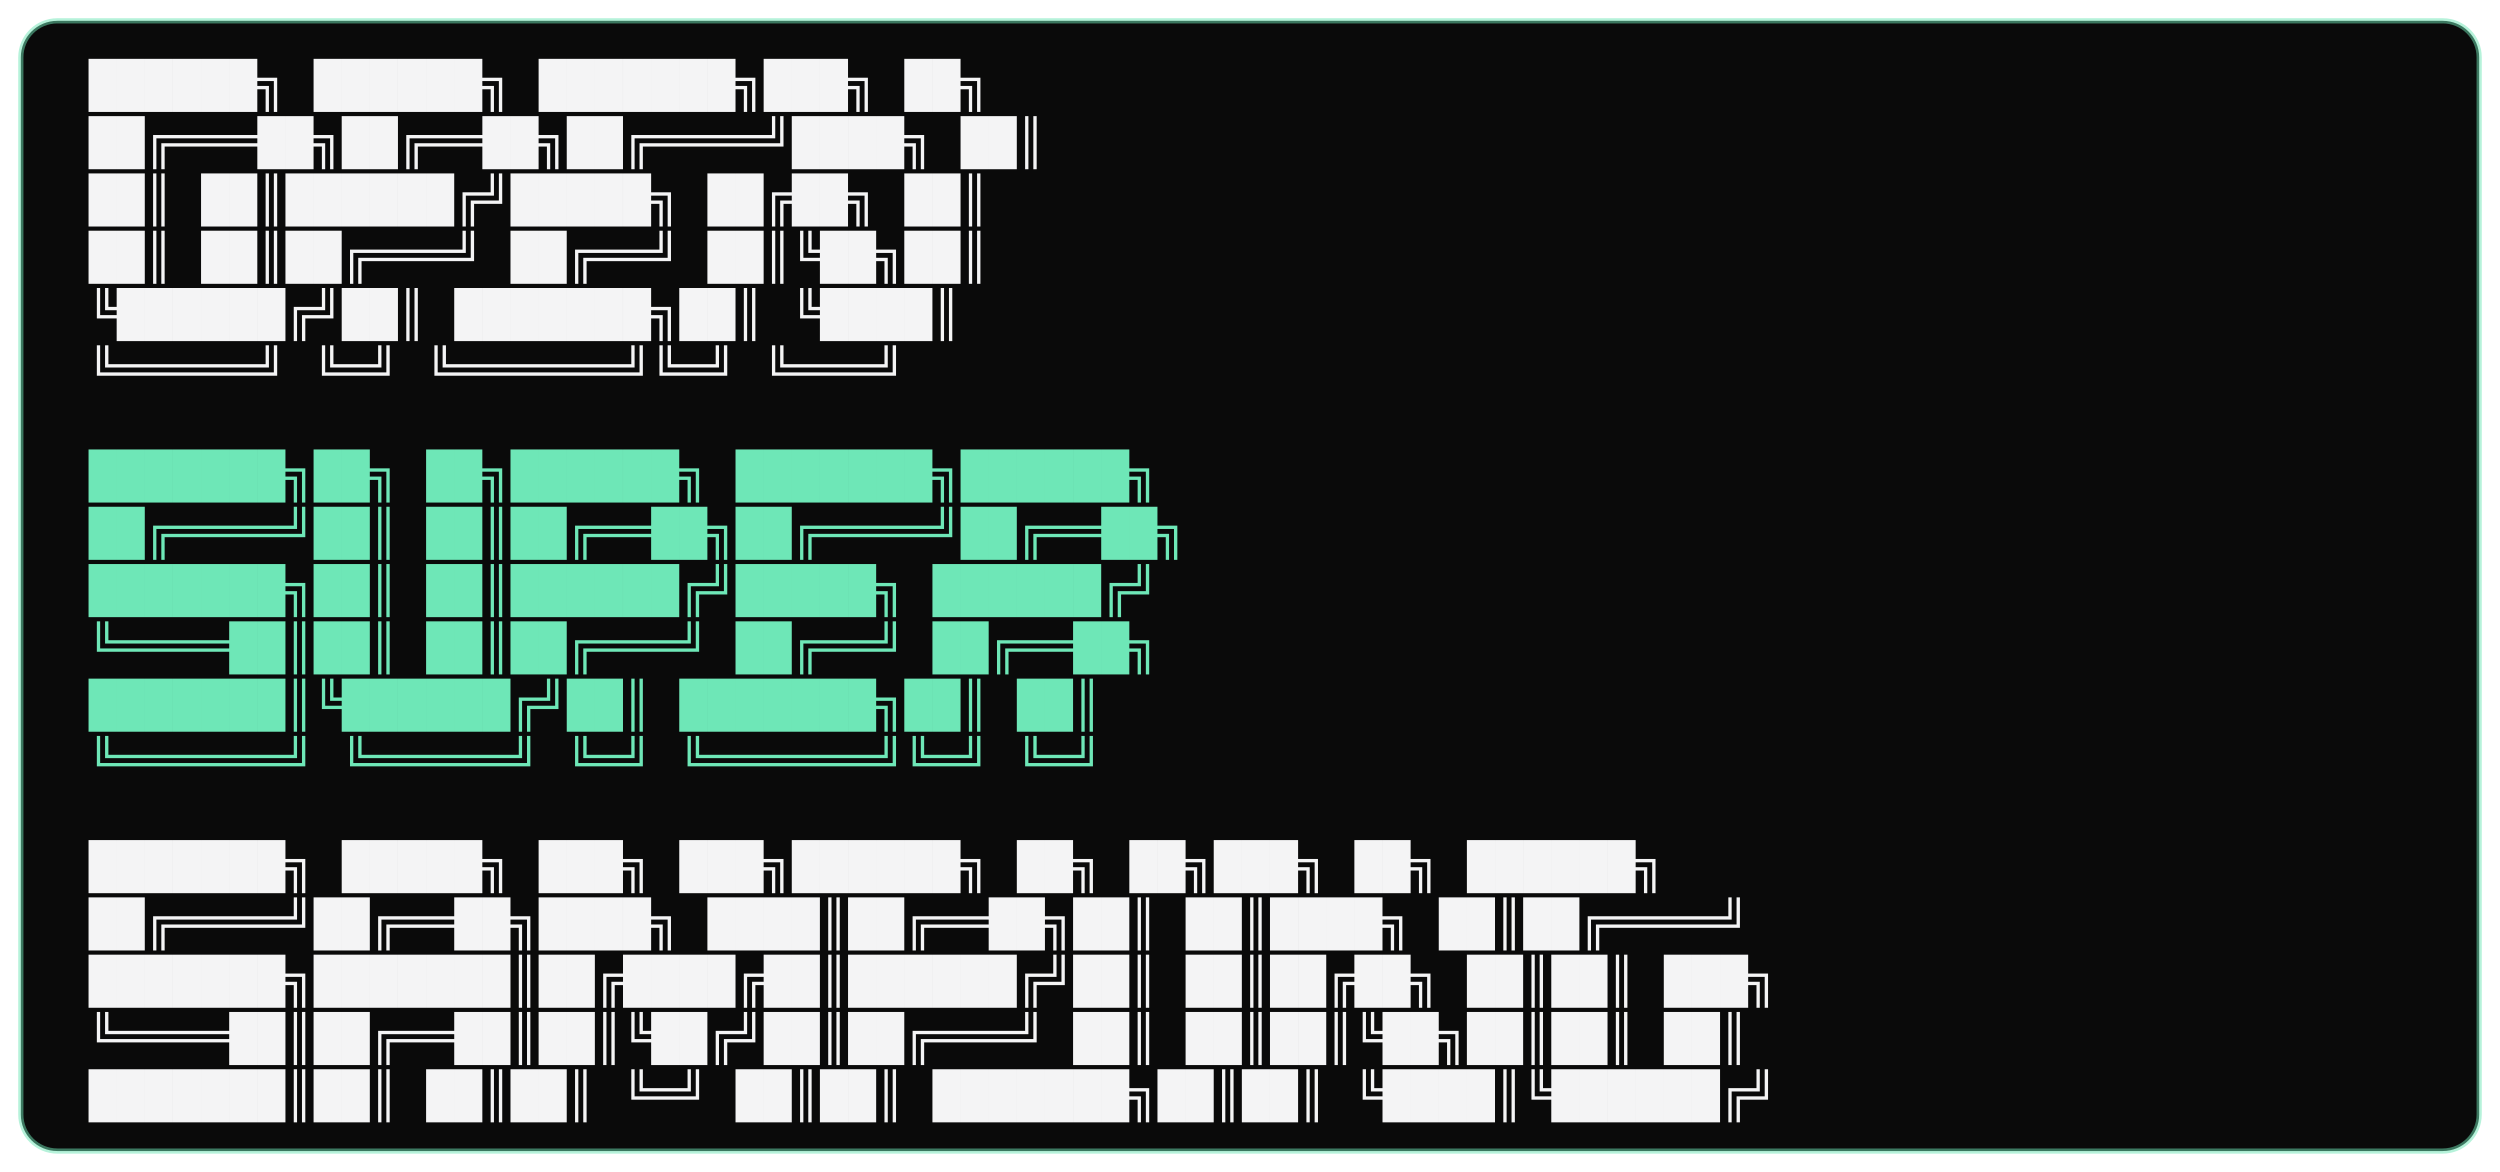
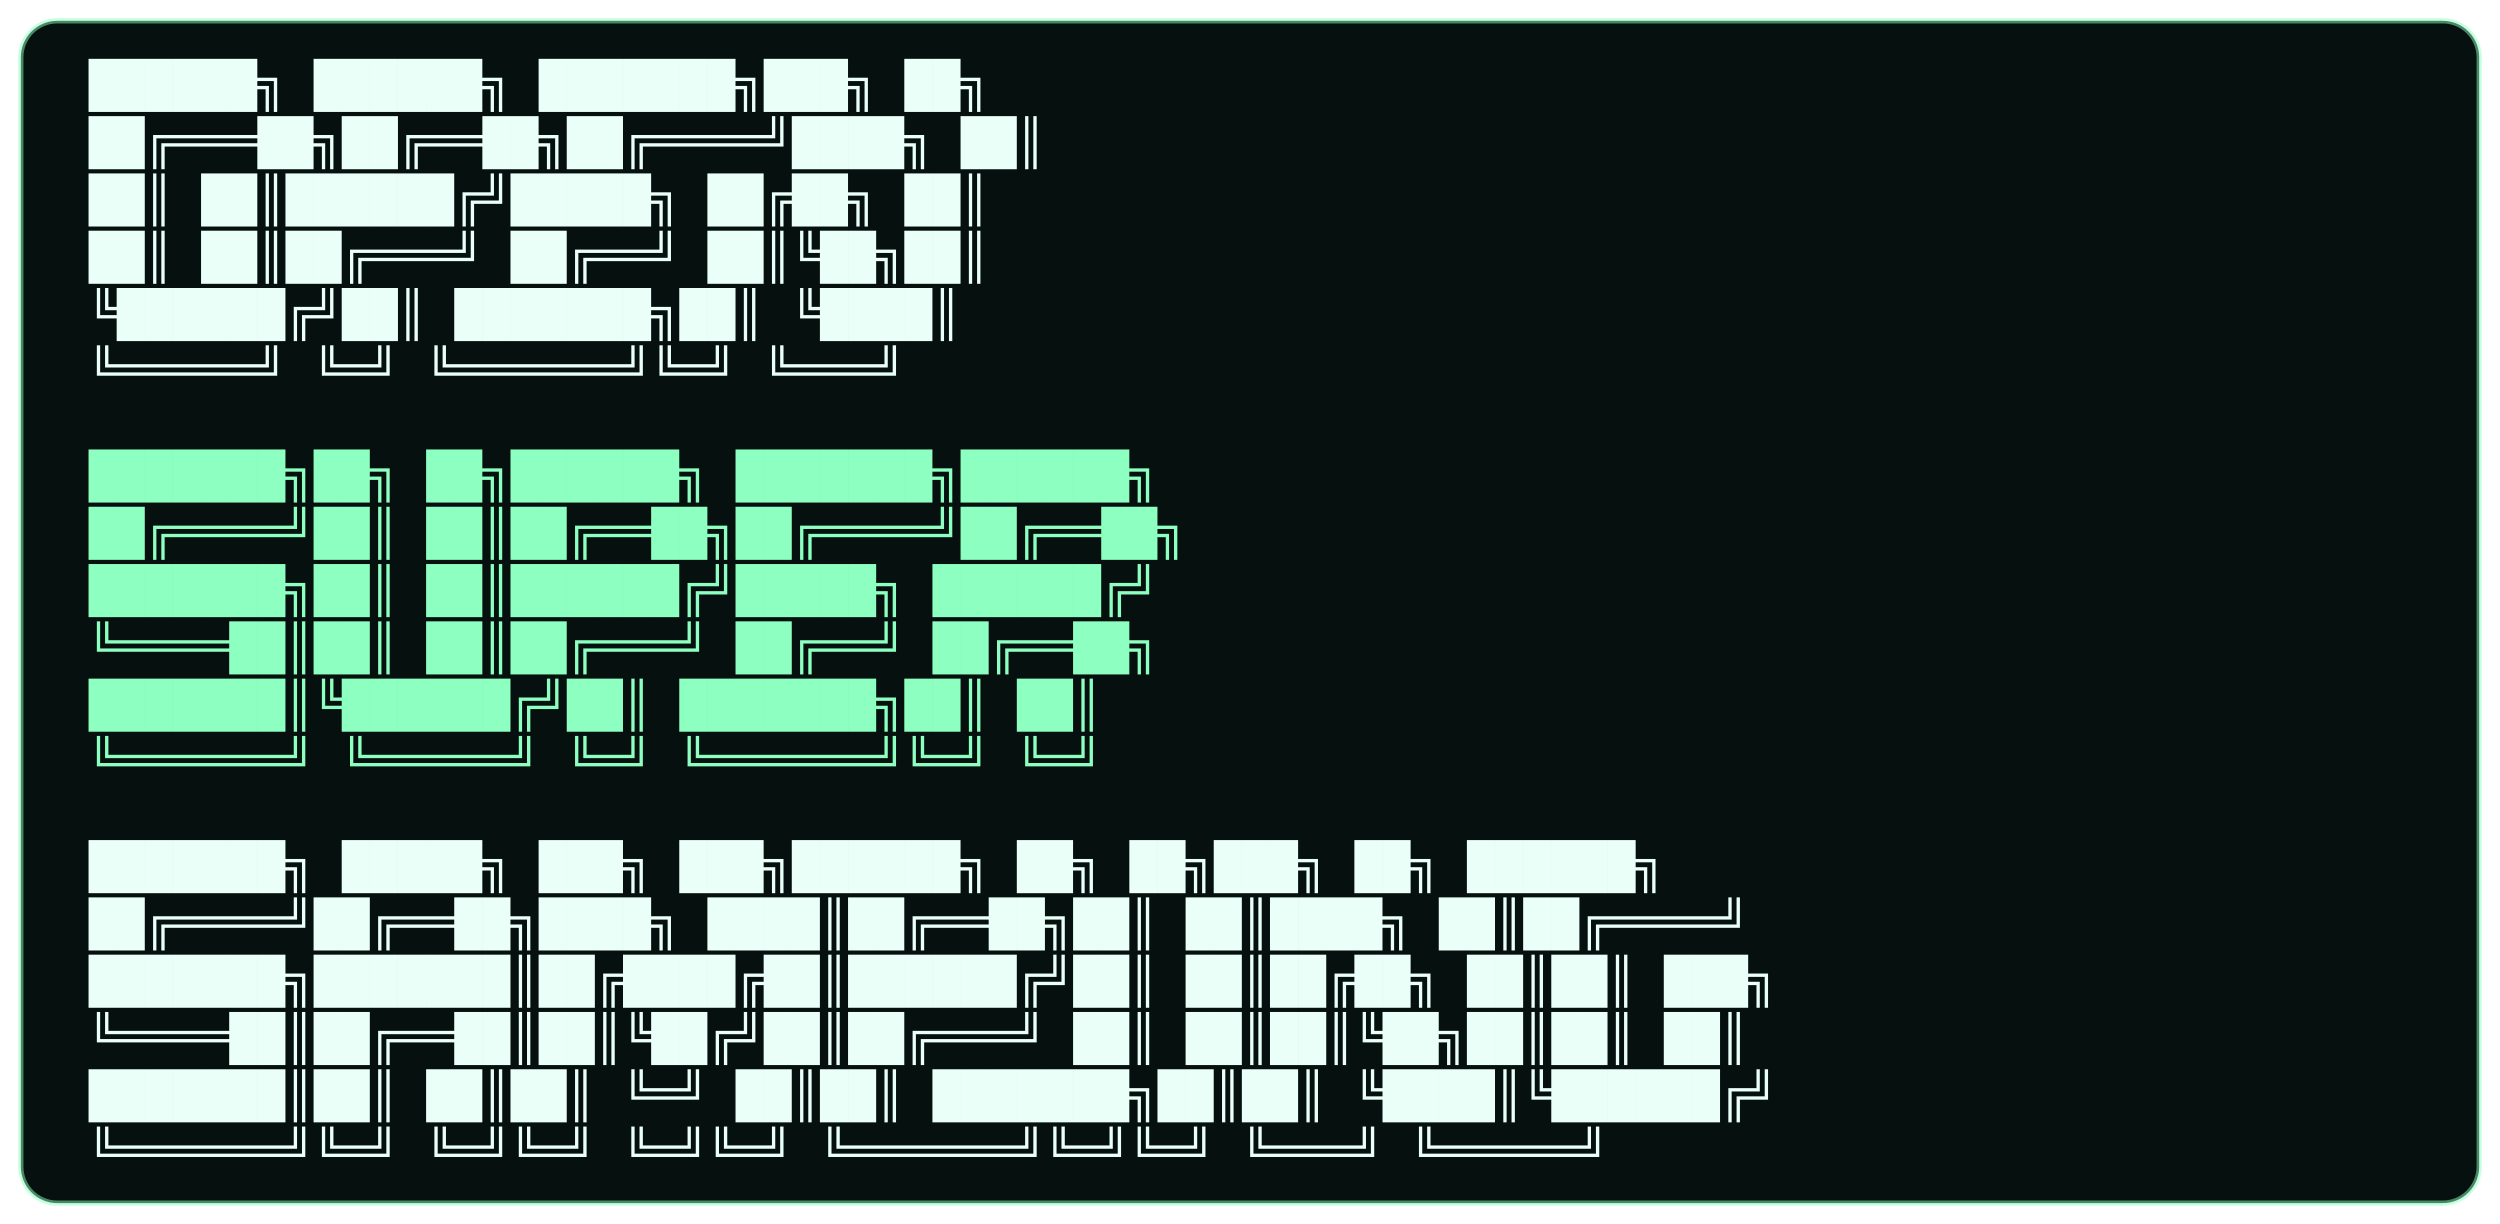
- <svg xmlns="http://www.w3.org/2000/svg" viewBox="0 0 960 450" role="img" aria-labelledby="title desc">
-   <rect x="8" y="8" width="944" height="434" rx="14" fill="#0a0a0a" stroke="rgba(110,231,183,0.5)" stroke-width="2" />
+ <svg xmlns="http://www.w3.org/2000/svg" viewBox="0 0 960 470" role="img" aria-labelledby="title desc">
+   <rect x="8" y="8" width="944" height="454" rx="14" fill="#06110f" stroke="rgba(140,255,193,0.5)" stroke-width="2" />
  <style>
    text { font-family: "JetBrains Mono", "Courier New", monospace; font-size: 18px; font-weight: 800; dominant-baseline: hanging; white-space: pre; }
-     .fg { fill: #f4f4f5; }
-     .accent { fill: #6ee7b7; }
+     .fg { fill: #e9fff7; }
+     .accent { fill: #8cffc1; }
  </style>
  <text class="fg" x="34" y="28"> ██████╗ ██████╗ ███████╗███╗   ██╗</text>
  <text class="fg" x="34" y="50">██╔═══██╗██╔══██╗██╔════╝████╗  ██║</text>
  <text class="fg" x="34" y="72">██║   ██║██████╔╝█████╗  ██╔██╗ ██║</text>
  <text class="fg" x="34" y="94">██║   ██║██╔═══╝ ██╔══╝  ██║╚██╗██║</text>
  <text class="fg" x="34" y="116">╚██████╔╝██║     ███████╗██║ ╚████║</text>
  <text class="fg" x="34" y="138"> ╚═════╝ ╚═╝     ╚══════╝╚═╝  ╚═══╝</text>
  <text class="accent" x="34" y="178">███████╗██╗   ██╗██████╗ ███████╗██████╗</text>
  <text class="accent" x="34" y="200">██╔════╝██║   ██║██╔══██╗██╔════╝██╔══██╗</text>
  <text class="accent" x="34" y="222">███████╗██║   ██║██████╔╝█████╗  ██████╔╝</text>
  <text class="accent" x="34" y="244">╚════██║██║   ██║██╔═══╝ ██╔══╝  ██╔══██╗</text>
  <text class="accent" x="34" y="266">███████║╚██████╔╝██║     ███████╗██║  ██║</text>
  <text class="accent" x="34" y="288">╚══════╝ ╚═════╝ ╚═╝     ╚══════╝╚═╝  ╚═╝</text>
  <text class="fg" x="34" y="328">███████╗ █████╗ ███╗   ███╗██████╗ ██╗     ██╗███╗   ██╗ ██████╗</text>
  <text class="fg" x="34" y="350">██╔════╝██╔══██╗████╗ ████║██╔══██╗██║     ██║████╗  ██║██╔════╝</text>
  <text class="fg" x="34" y="372">███████╗███████║██╔████╔██║██████╔╝██║     ██║██╔██╗ ██║██║  ███╗</text>
  <text class="fg" x="34" y="394">╚════██║██╔══██║██║╚██╔╝██║██╔═══╝ ██║     ██║██║╚██╗██║██║   ██║</text>
  <text class="fg" x="34" y="416">███████║██║  ██║██║ ╚═╝ ██║██║     ███████╗██║██║ ╚████║╚██████╔╝</text>
+   <text class="fg" x="34" y="438">╚══════╝╚═╝  ╚═╝╚═╝     ╚═╝╚═╝     ╚══════╝╚═╝╚═╝  ╚═══╝ ╚═════╝</text>
</svg>
